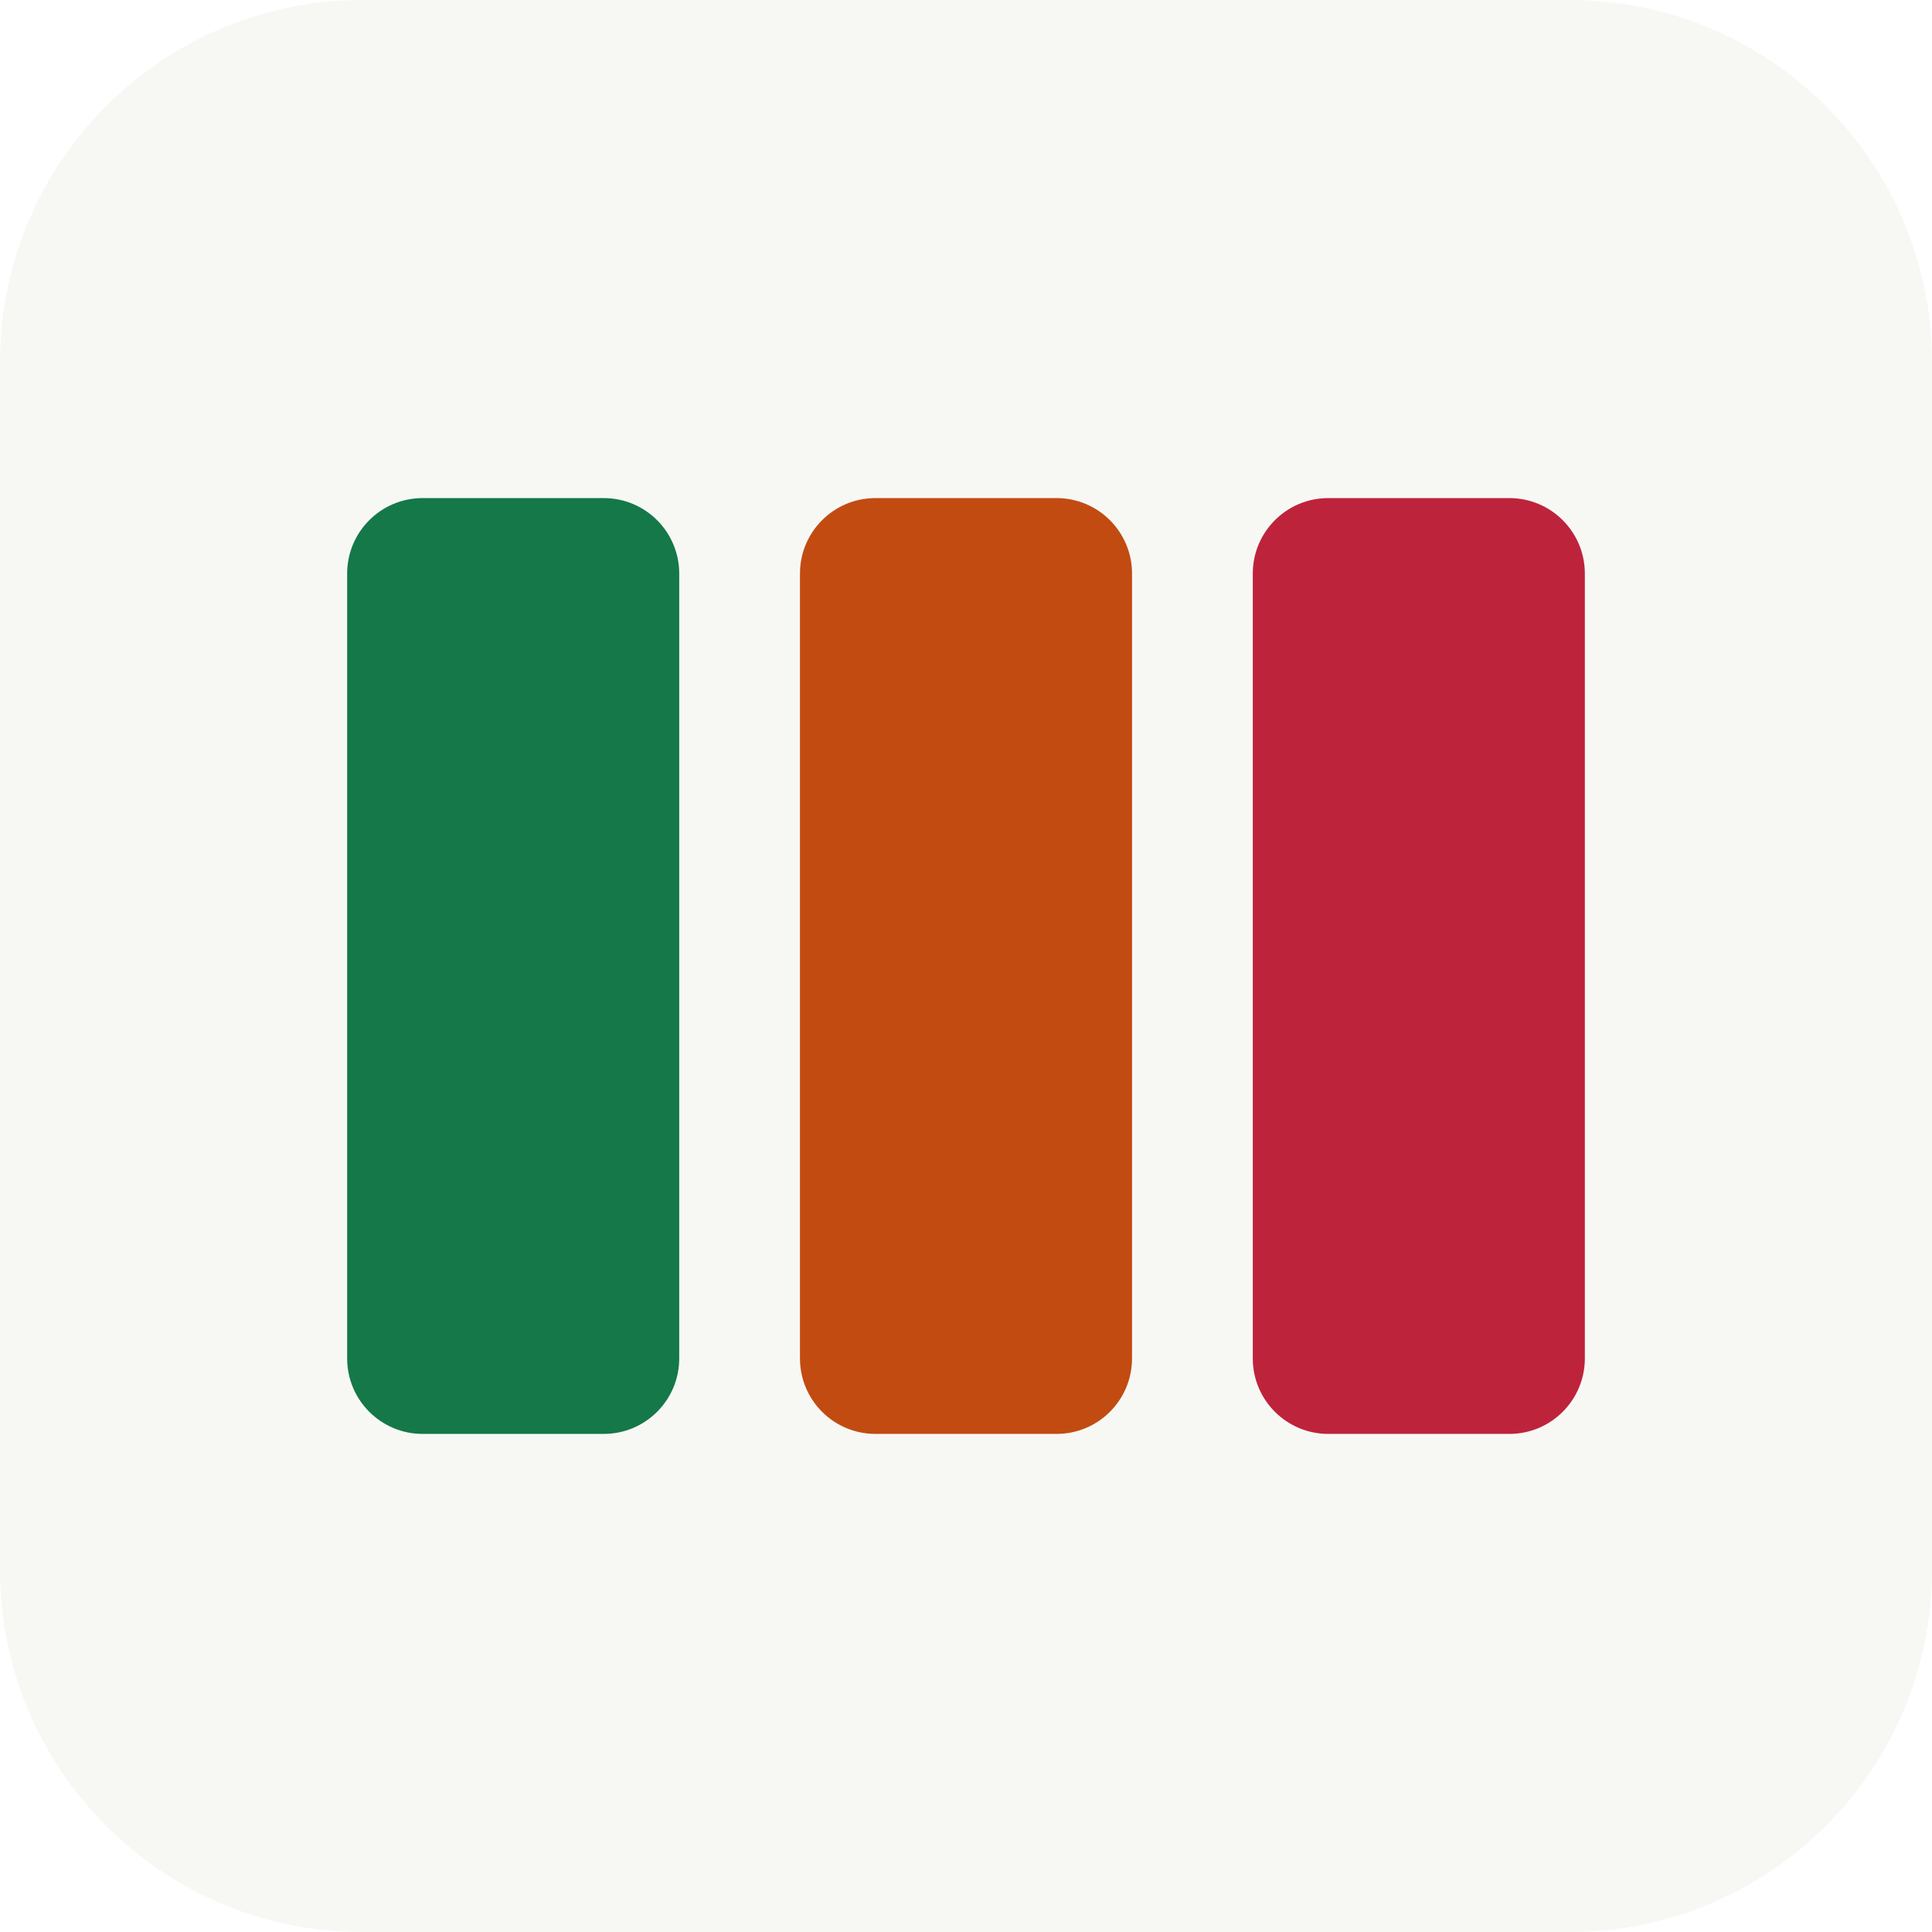
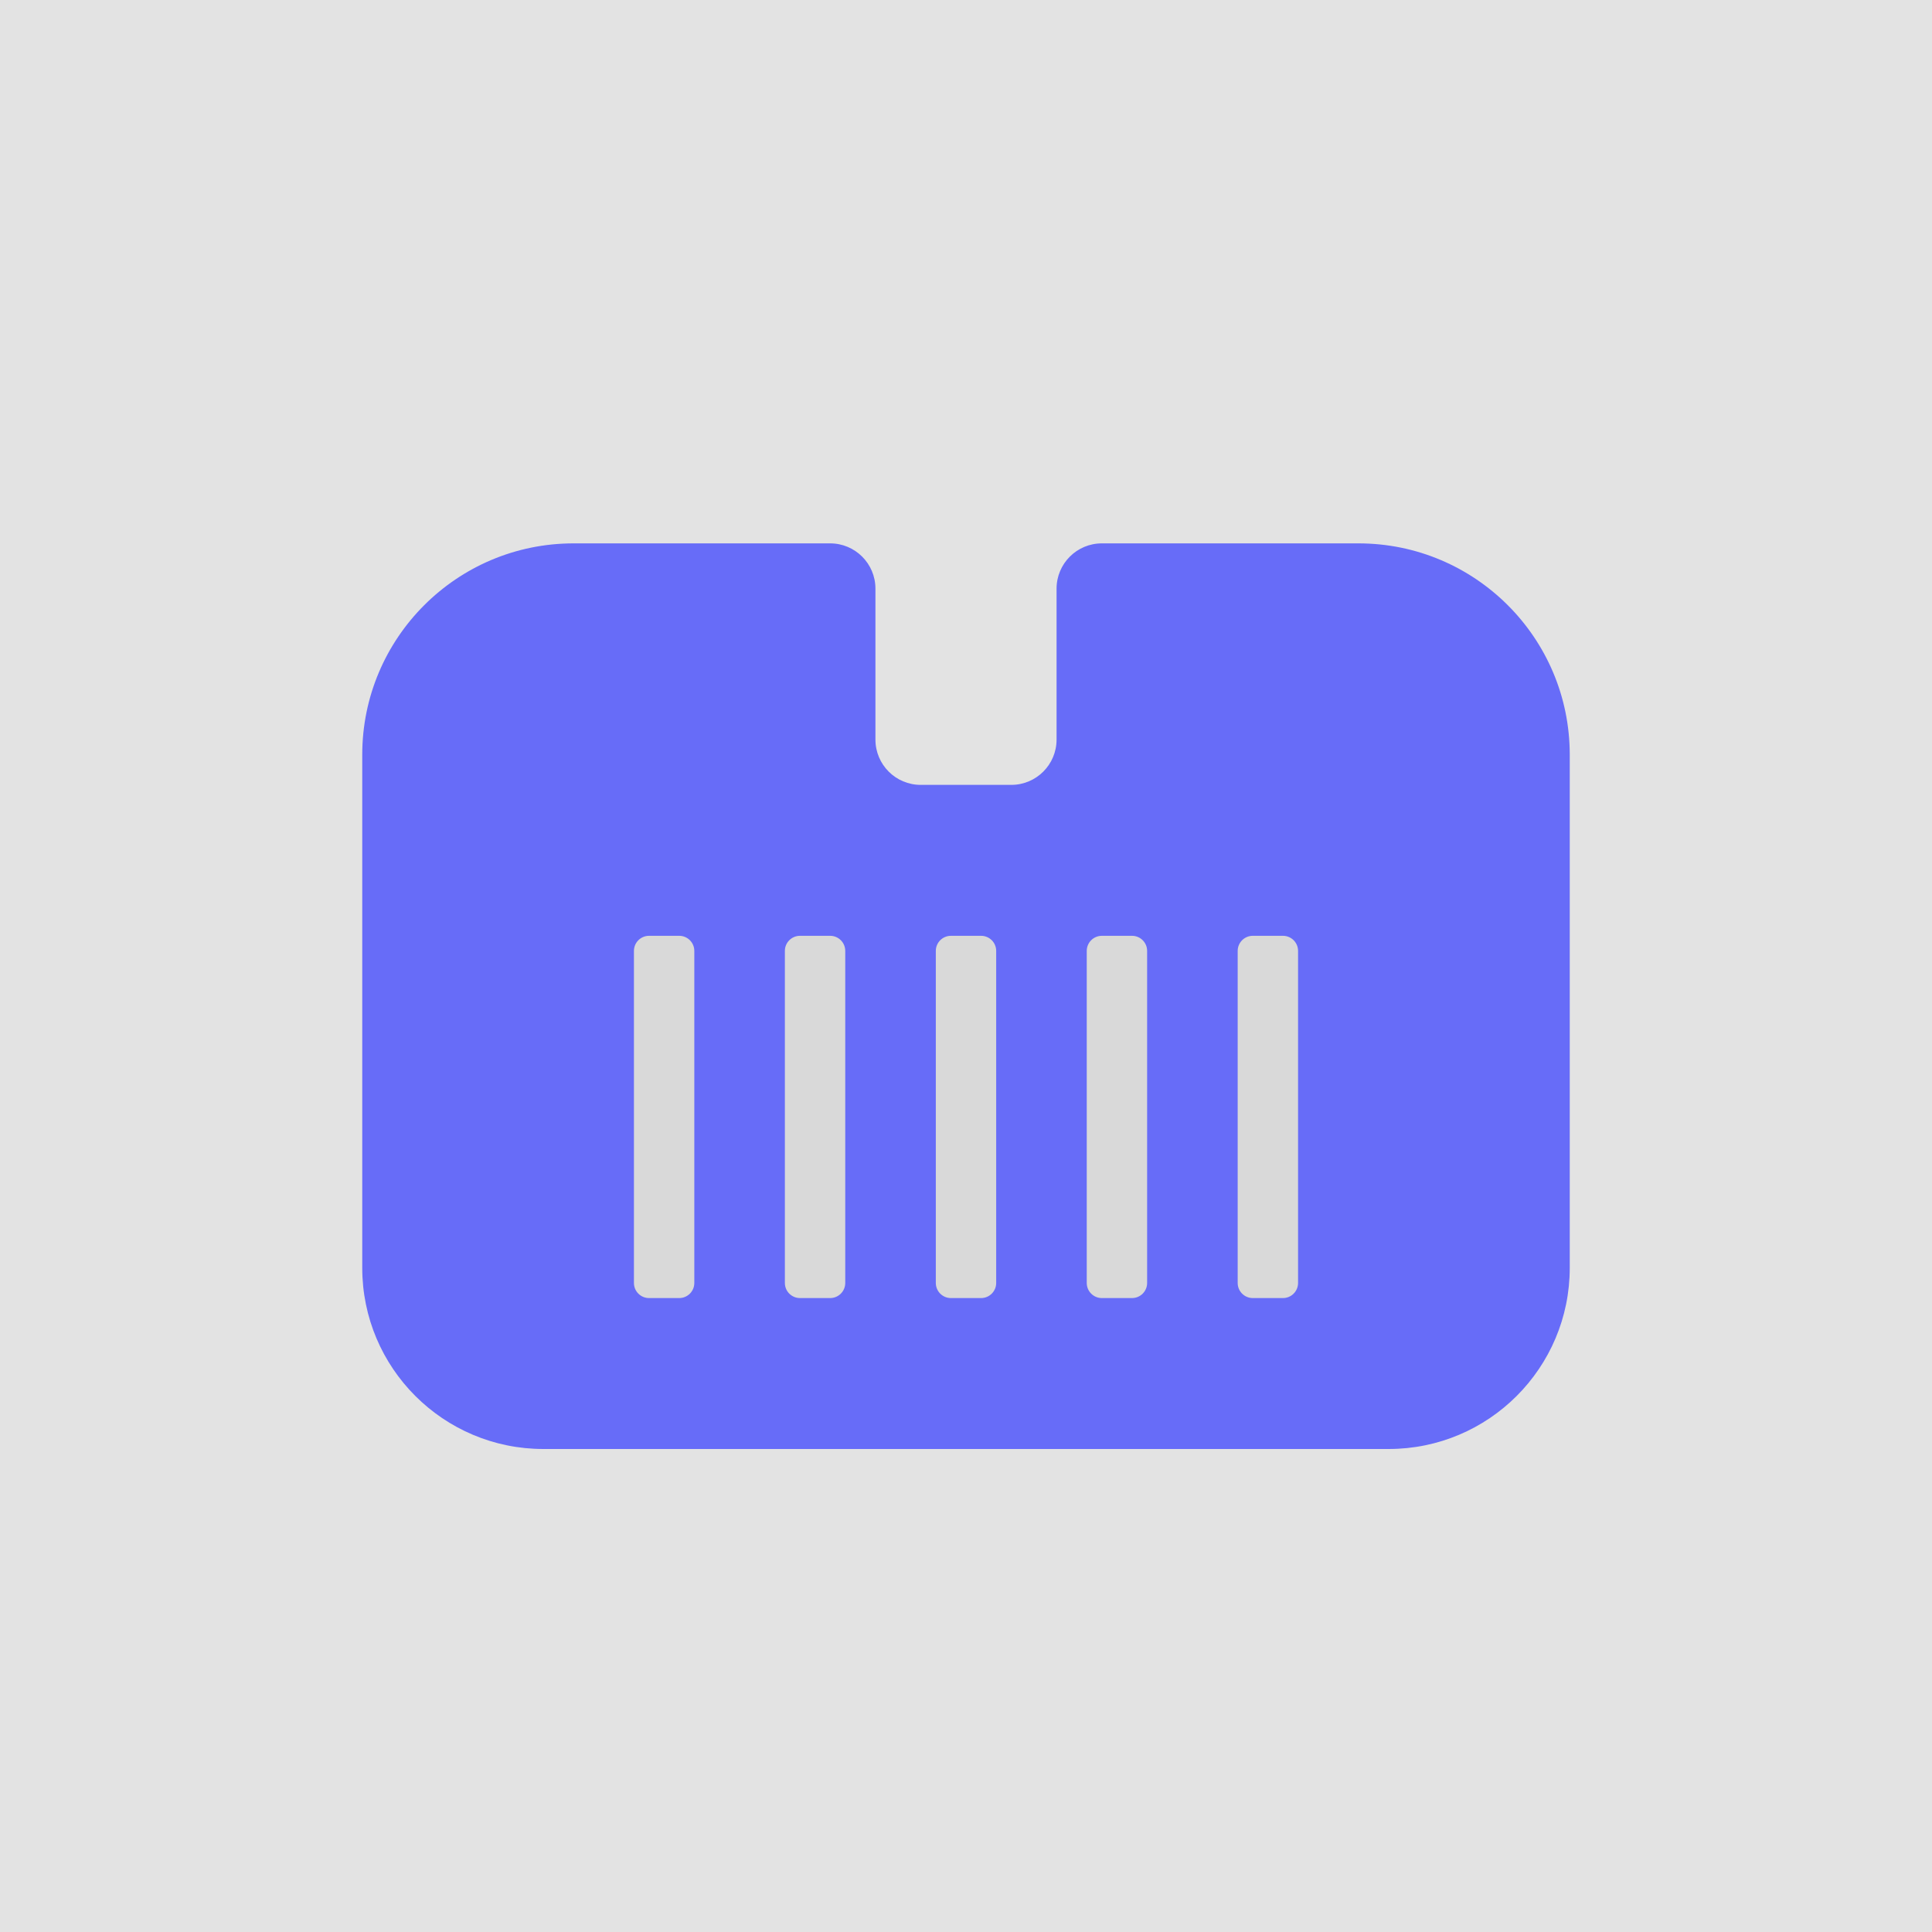
- <svg xmlns="http://www.w3.org/2000/svg" viewBox="0 0 512 512">
-   <rect width="512" height="512" rx="96" fill="#f7f8f4" />
-   <rect x="92" y="132" width="88" height="248" rx="20" fill="#147848" />
-   <rect x="212" y="132" width="88" height="248" rx="20" fill="#c24b12" />
-   <rect x="332" y="132" width="88" height="248" rx="20" fill="#be233c" />
+ <svg xmlns="http://www.w3.org/2000/svg" width="128" height="128" viewBox="0 0 128 128" fill="none">
+   <rect width="128" height="128" fill="#E3E3E3" />
+   <path d="M90 36C97.732 36 104 42.268 104 50V84C104 90.627 98.627 96 92 96H36C29.373 96 24 90.627 24 84V50C24 42.268 30.268 36 38 36H55C56.657 36 58 37.343 58 39V49C58 50.657 59.343 52 61 52H67C68.657 52 70 50.657 70 49V39C70 37.343 71.343 36 73 36H90Z" fill="#676CF8" />
+   <rect x="62" y="62" width="4" height="24" rx="1" fill="#D9D9D9" />
+   <rect x="52" y="62" width="4" height="24" rx="1" fill="#D9D9D9" />
+   <rect x="42" y="62" width="4" height="24" rx="1" fill="#D9D9D9" />
+   <rect x="72" y="62" width="4" height="24" rx="1" fill="#D9D9D9" />
+   <rect x="82" y="62" width="4" height="24" rx="1" fill="#D9D9D9" />
</svg>
